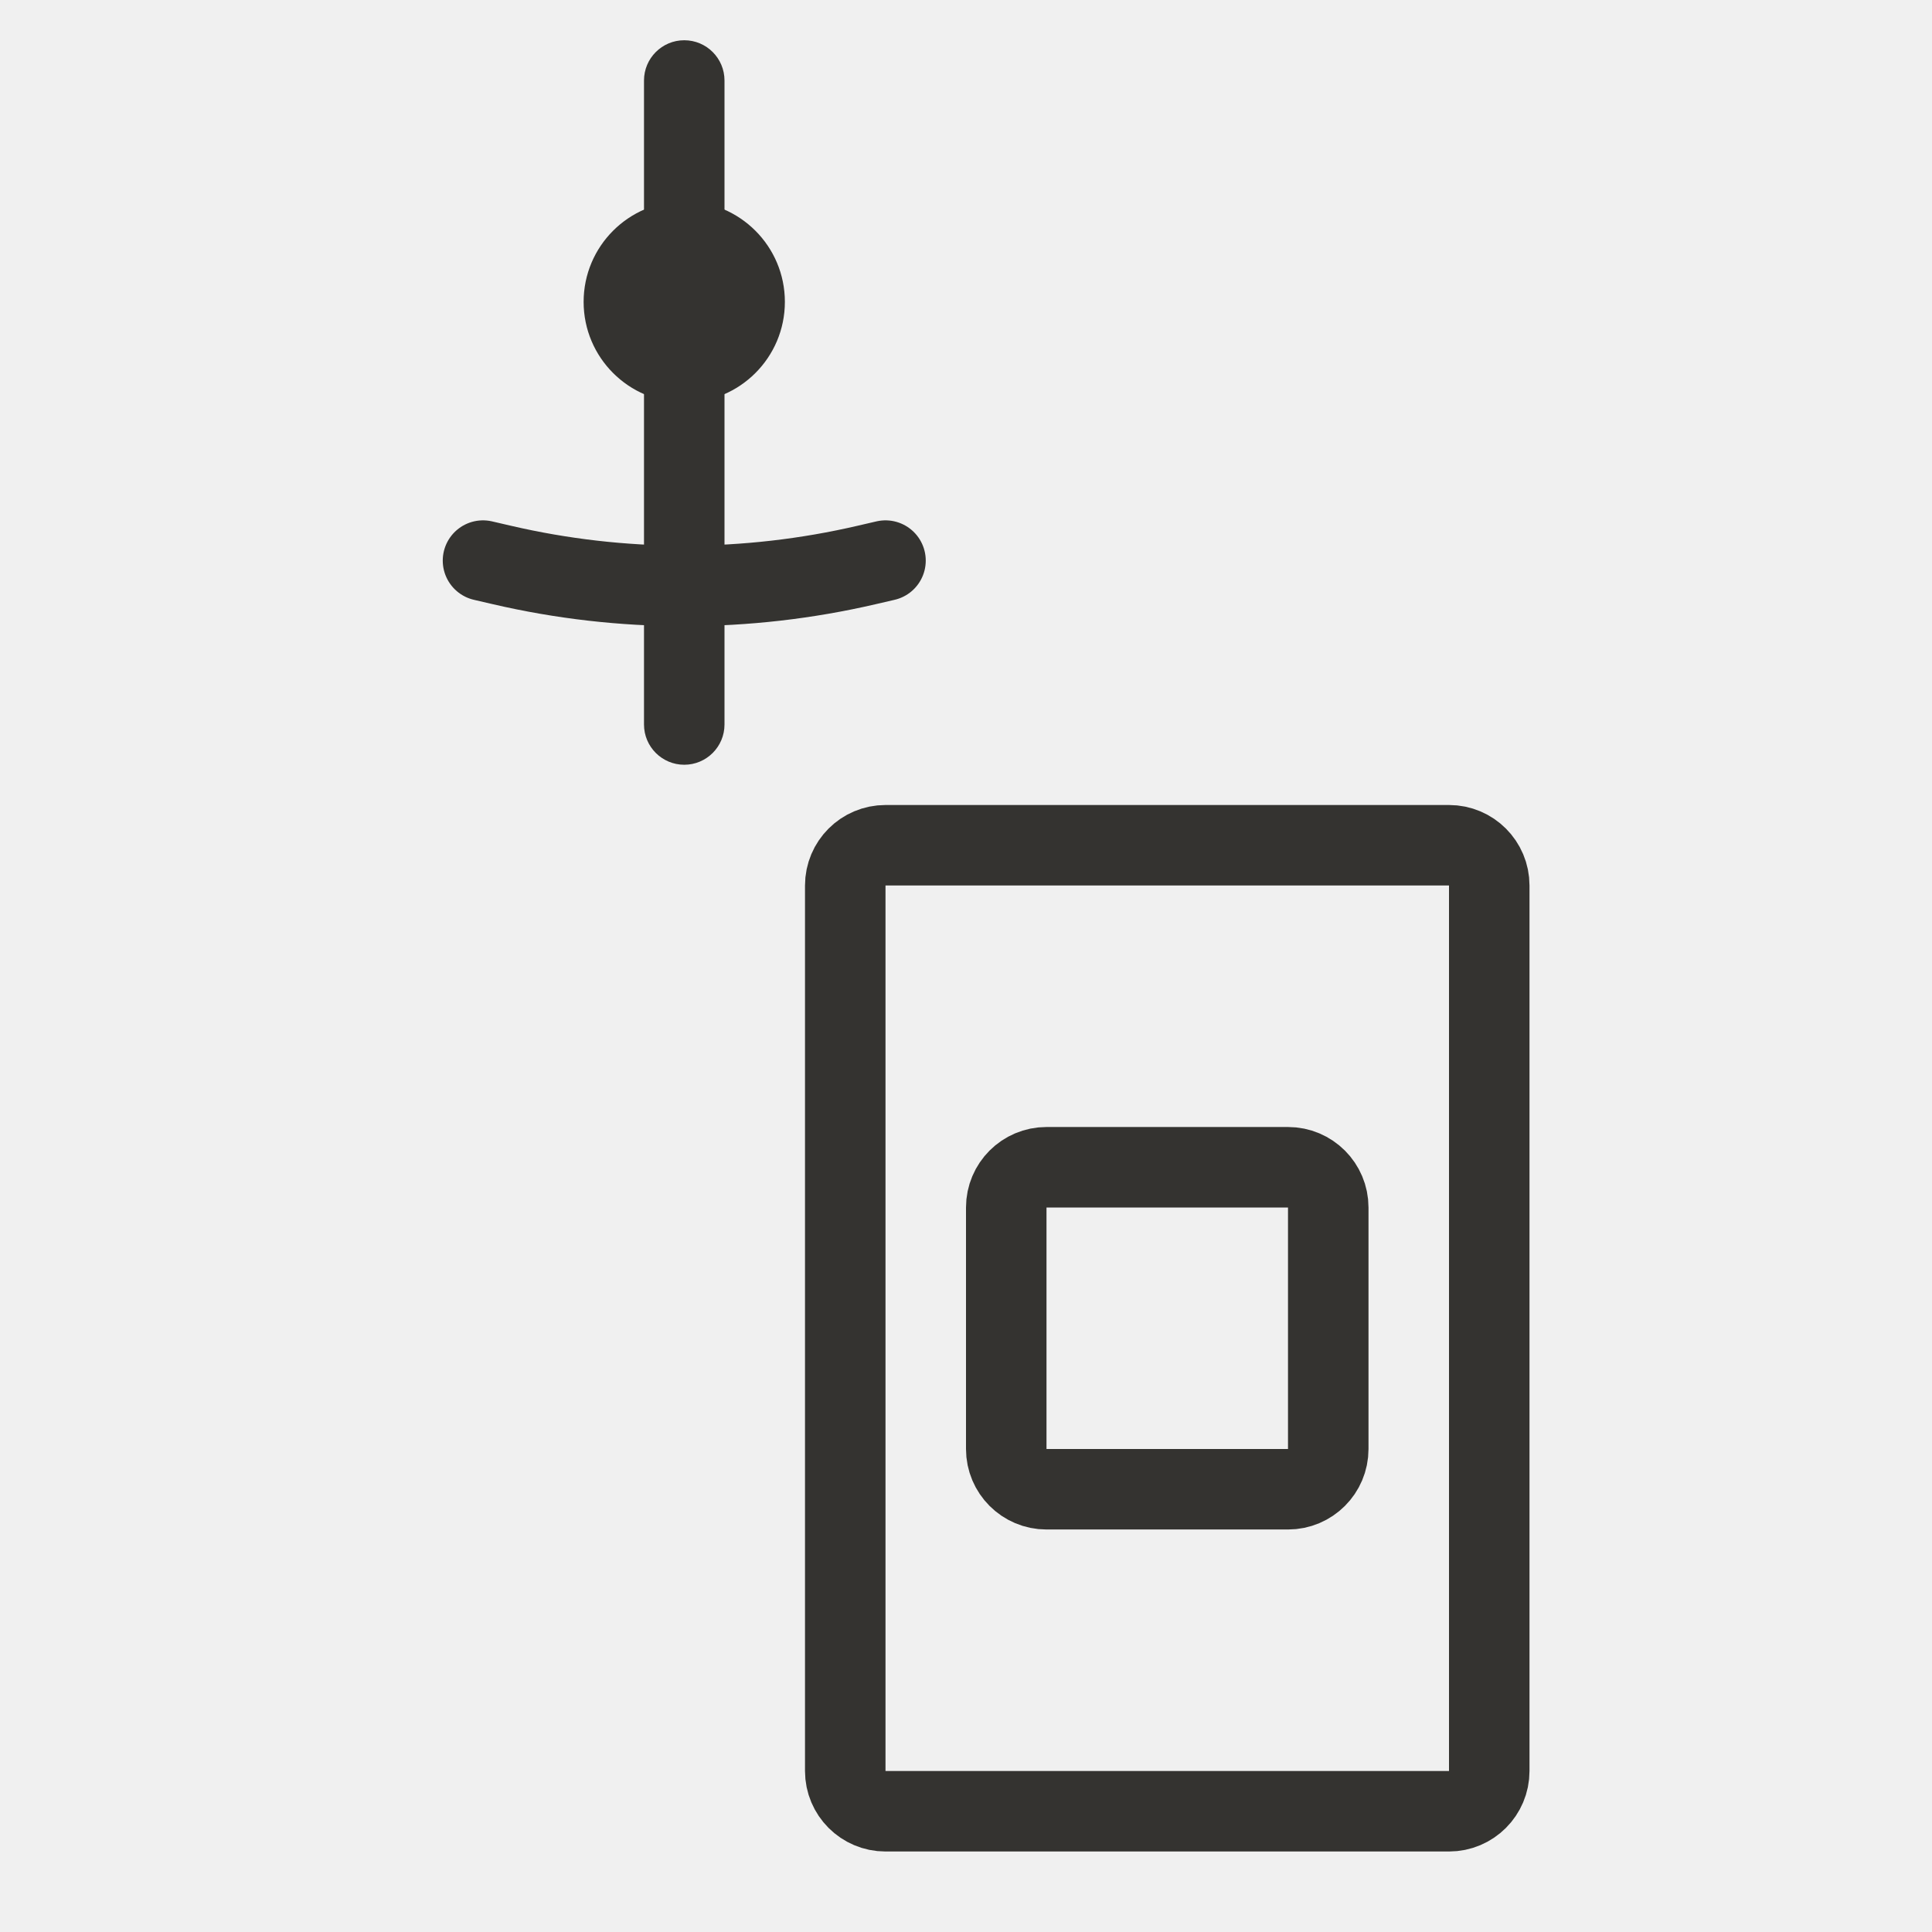
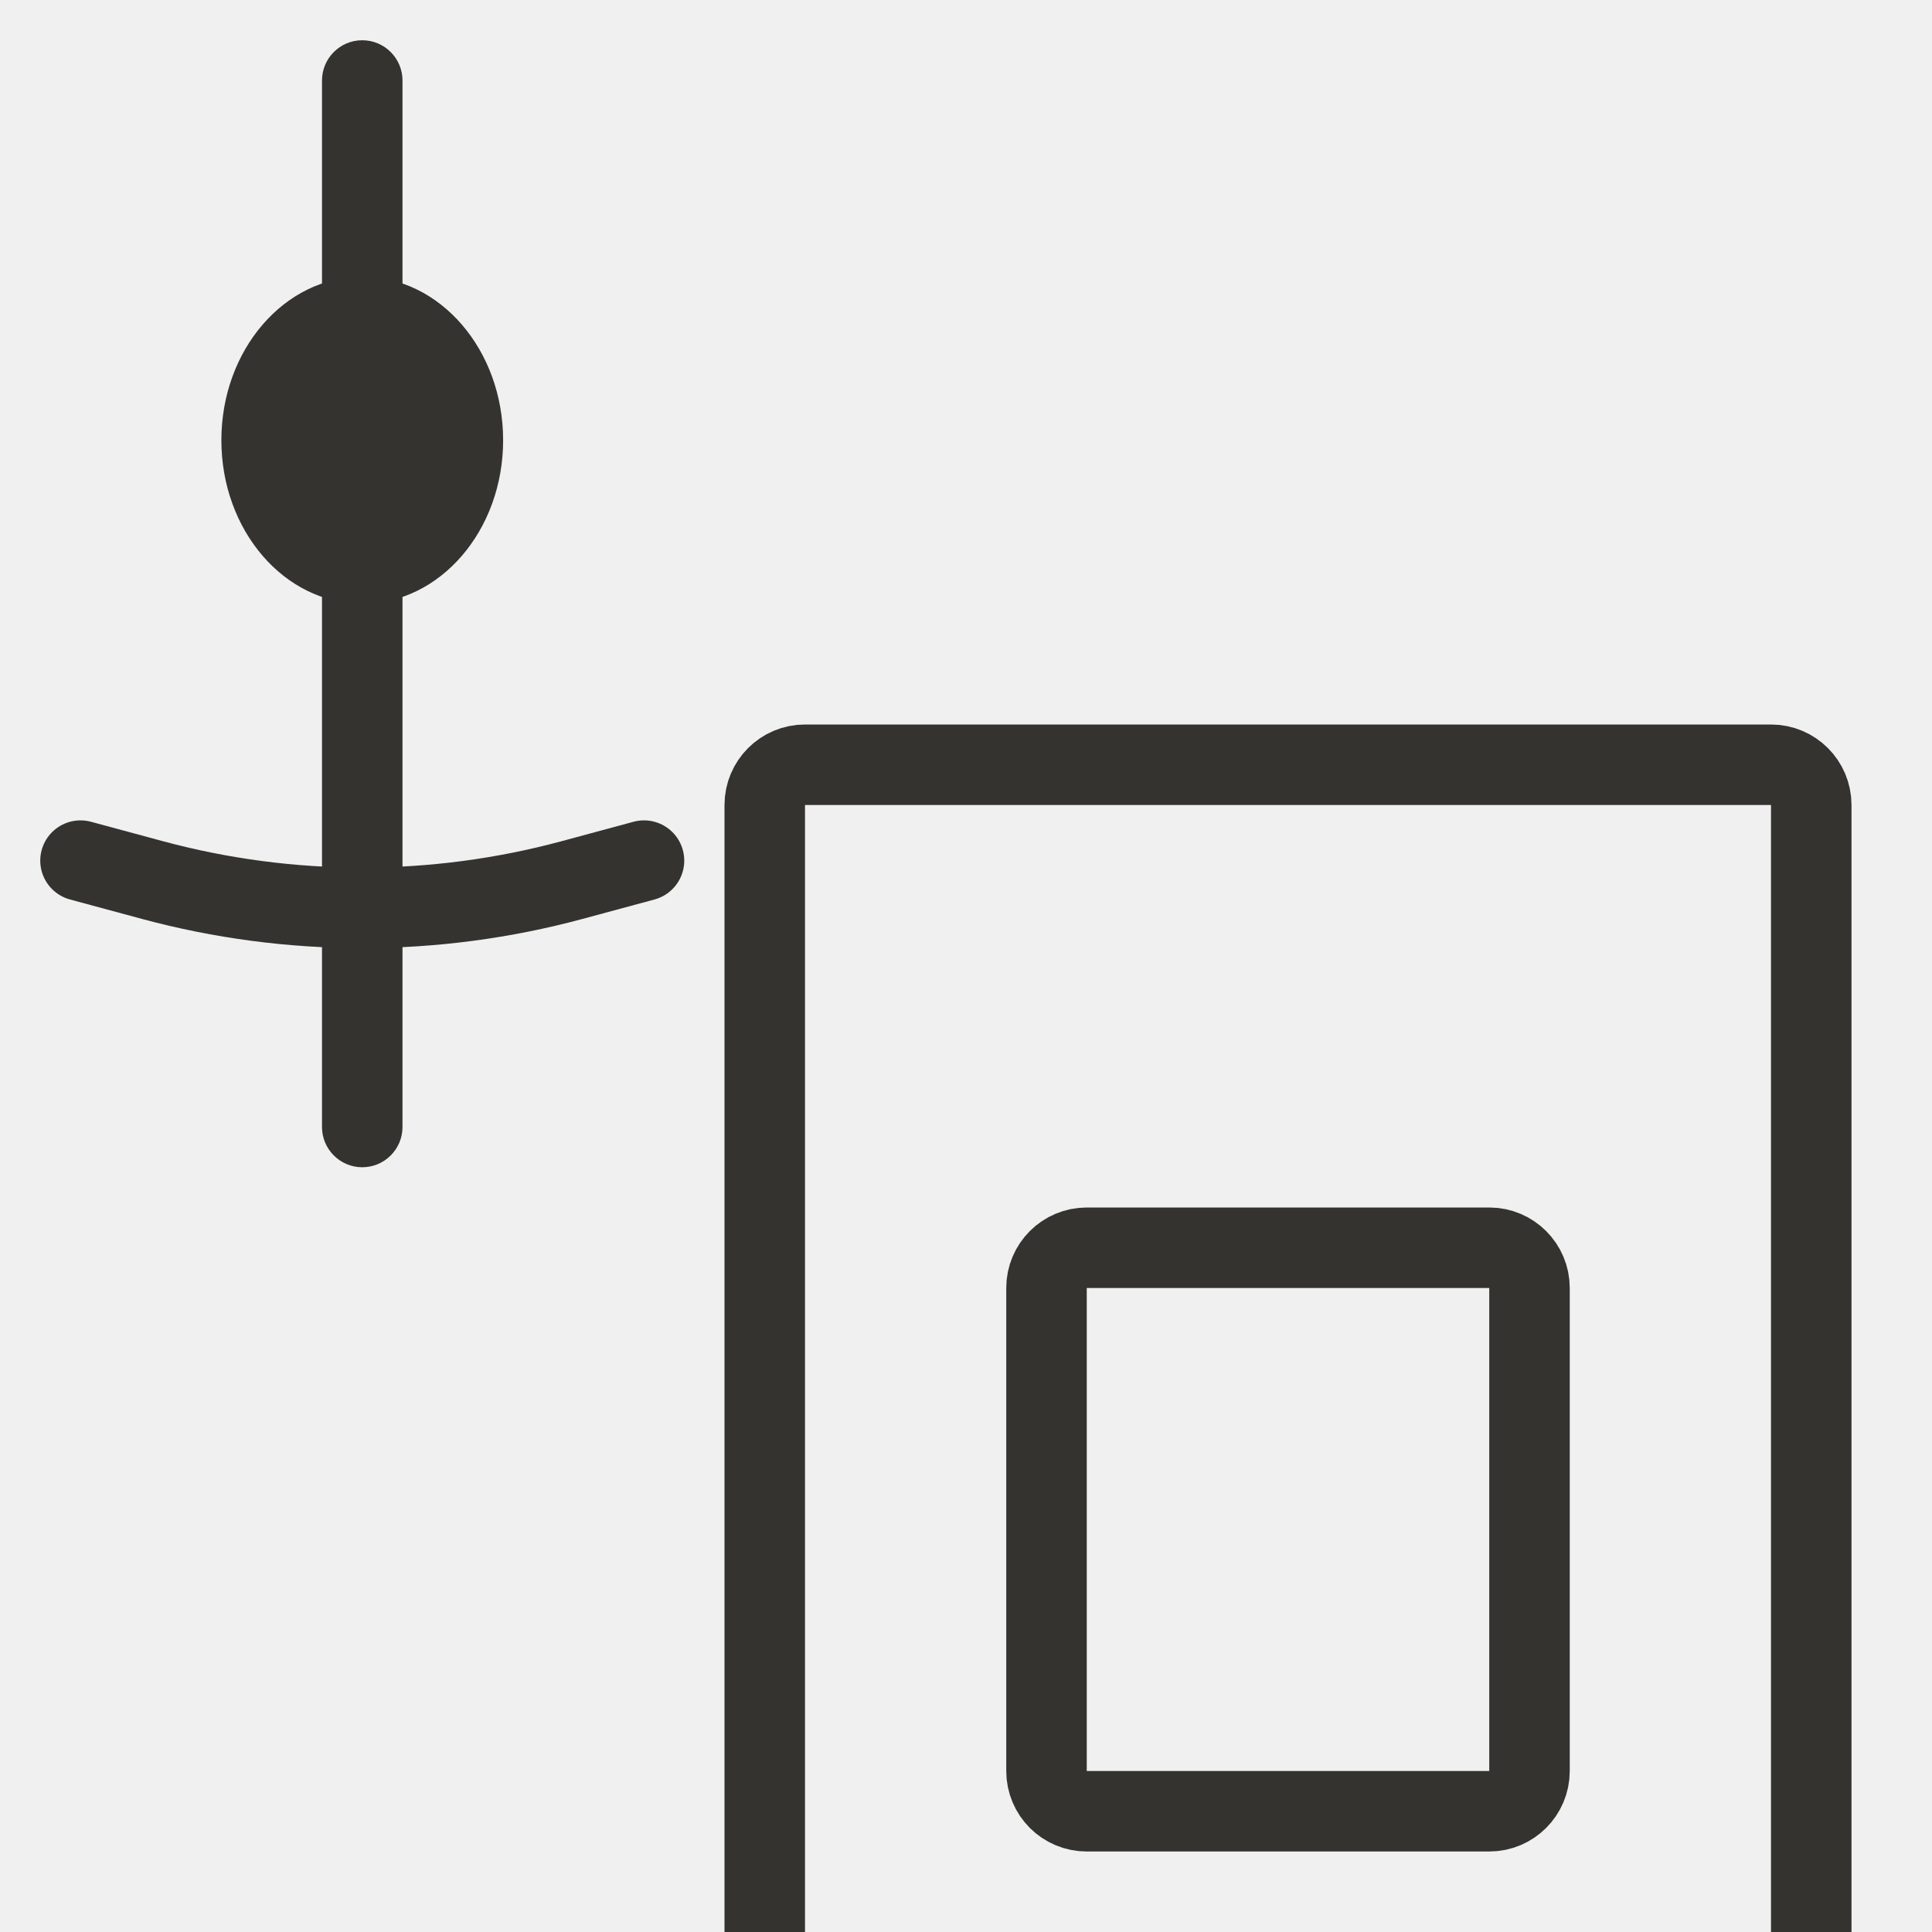
<svg xmlns="http://www.w3.org/2000/svg" width="24" height="24" viewBox="0 0 24 24" fill="none">
-   <rect x="10.5" y="10.5" width="8" height="12" rx="0.5" stroke="#343330" />
-   <rect x="12.5" y="14.5" width="4" height="4" rx="0.5" stroke="#343330" />
-   <path fill-rule="evenodd" clip-rule="evenodd" d="M8.5 0.5C8.776 0.5 9 0.724 9 1L9 9C9 9.276 8.776 9.5 8.5 9.5C8.224 9.5 8 9.276 8 9L8 1C8 0.724 8.224 0.5 8.5 0.5Z" fill="#343330" />
-   <path d="M11 6.964L10.767 7.018C9.275 7.365 7.725 7.365 6.233 7.018L6 6.964" stroke="#343330" stroke-linecap="round" />
-   <circle cx="8.5" cy="3.75" r="1.25" transform="rotate(-180 8.5 3.75)" fill="#343330" />
+   <g clip-path="url(#clip0_4_70)">
+     <path fill-rule="evenodd" clip-rule="evenodd" d="M4.5 0.5C4.776 0.5 5 0.724 5 1L5 14C5 14.276 4.776 14.5 4.5 14.5C4.224 14.5 4 14.276 4 14L4 1C4 0.724 4.224 0.5 4.5 0.5Z" fill="#343330" />
+     <path d="M8 10.691L7.108 10.932C5.4 11.393 3.6 11.393 1.892 10.932L1 10.691" stroke="#343330" stroke-linecap="round" />
+     <ellipse cx="4.5" cy="5.469" rx="1.75" ry="2.031" transform="rotate(-180 4.5 5.46875)" fill="#343330" />
+     <rect x="9.5" y="9.5" width="13" height="18" rx="0.5" stroke="#343330" />
+     <rect x="13" y="15.5" width="6" height="7" rx="0.5" stroke="#343330" />
+   </g>
+   <defs>
+     <clipPath id="clip0_4_70">
+       <rect width="24" height="24" fill="white" />
+     </clipPath>
+   </defs>
</svg>
